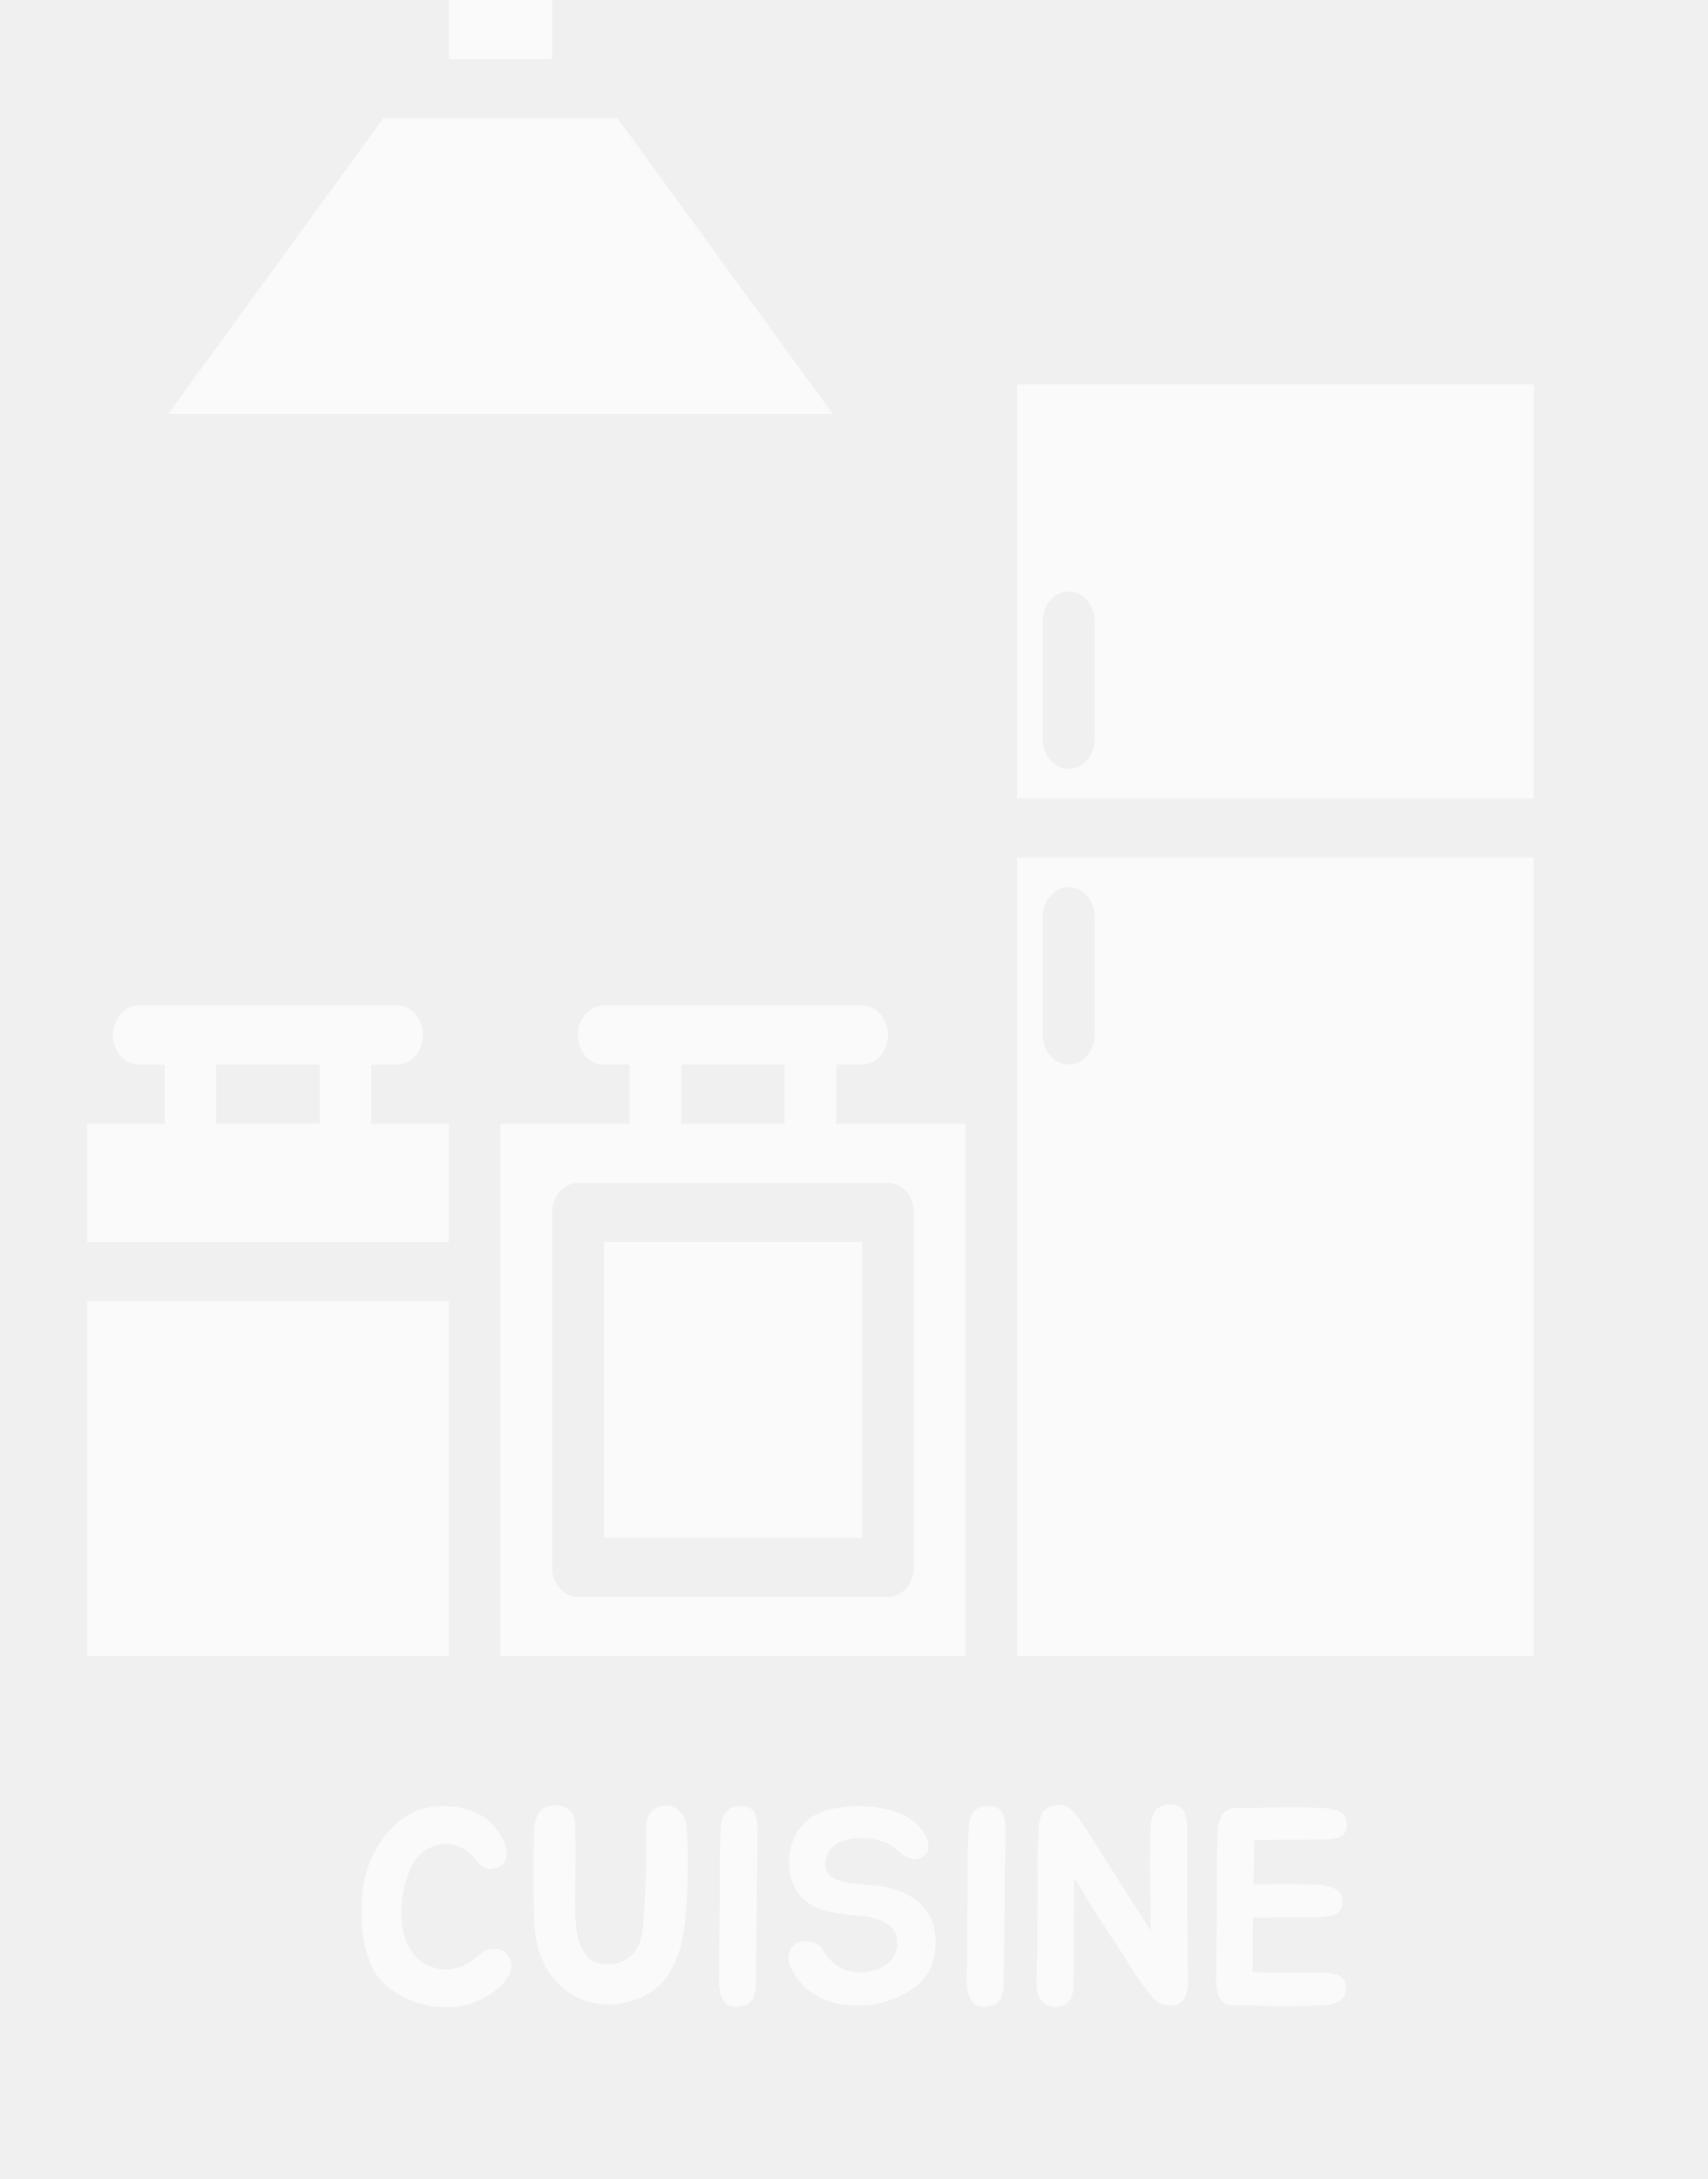
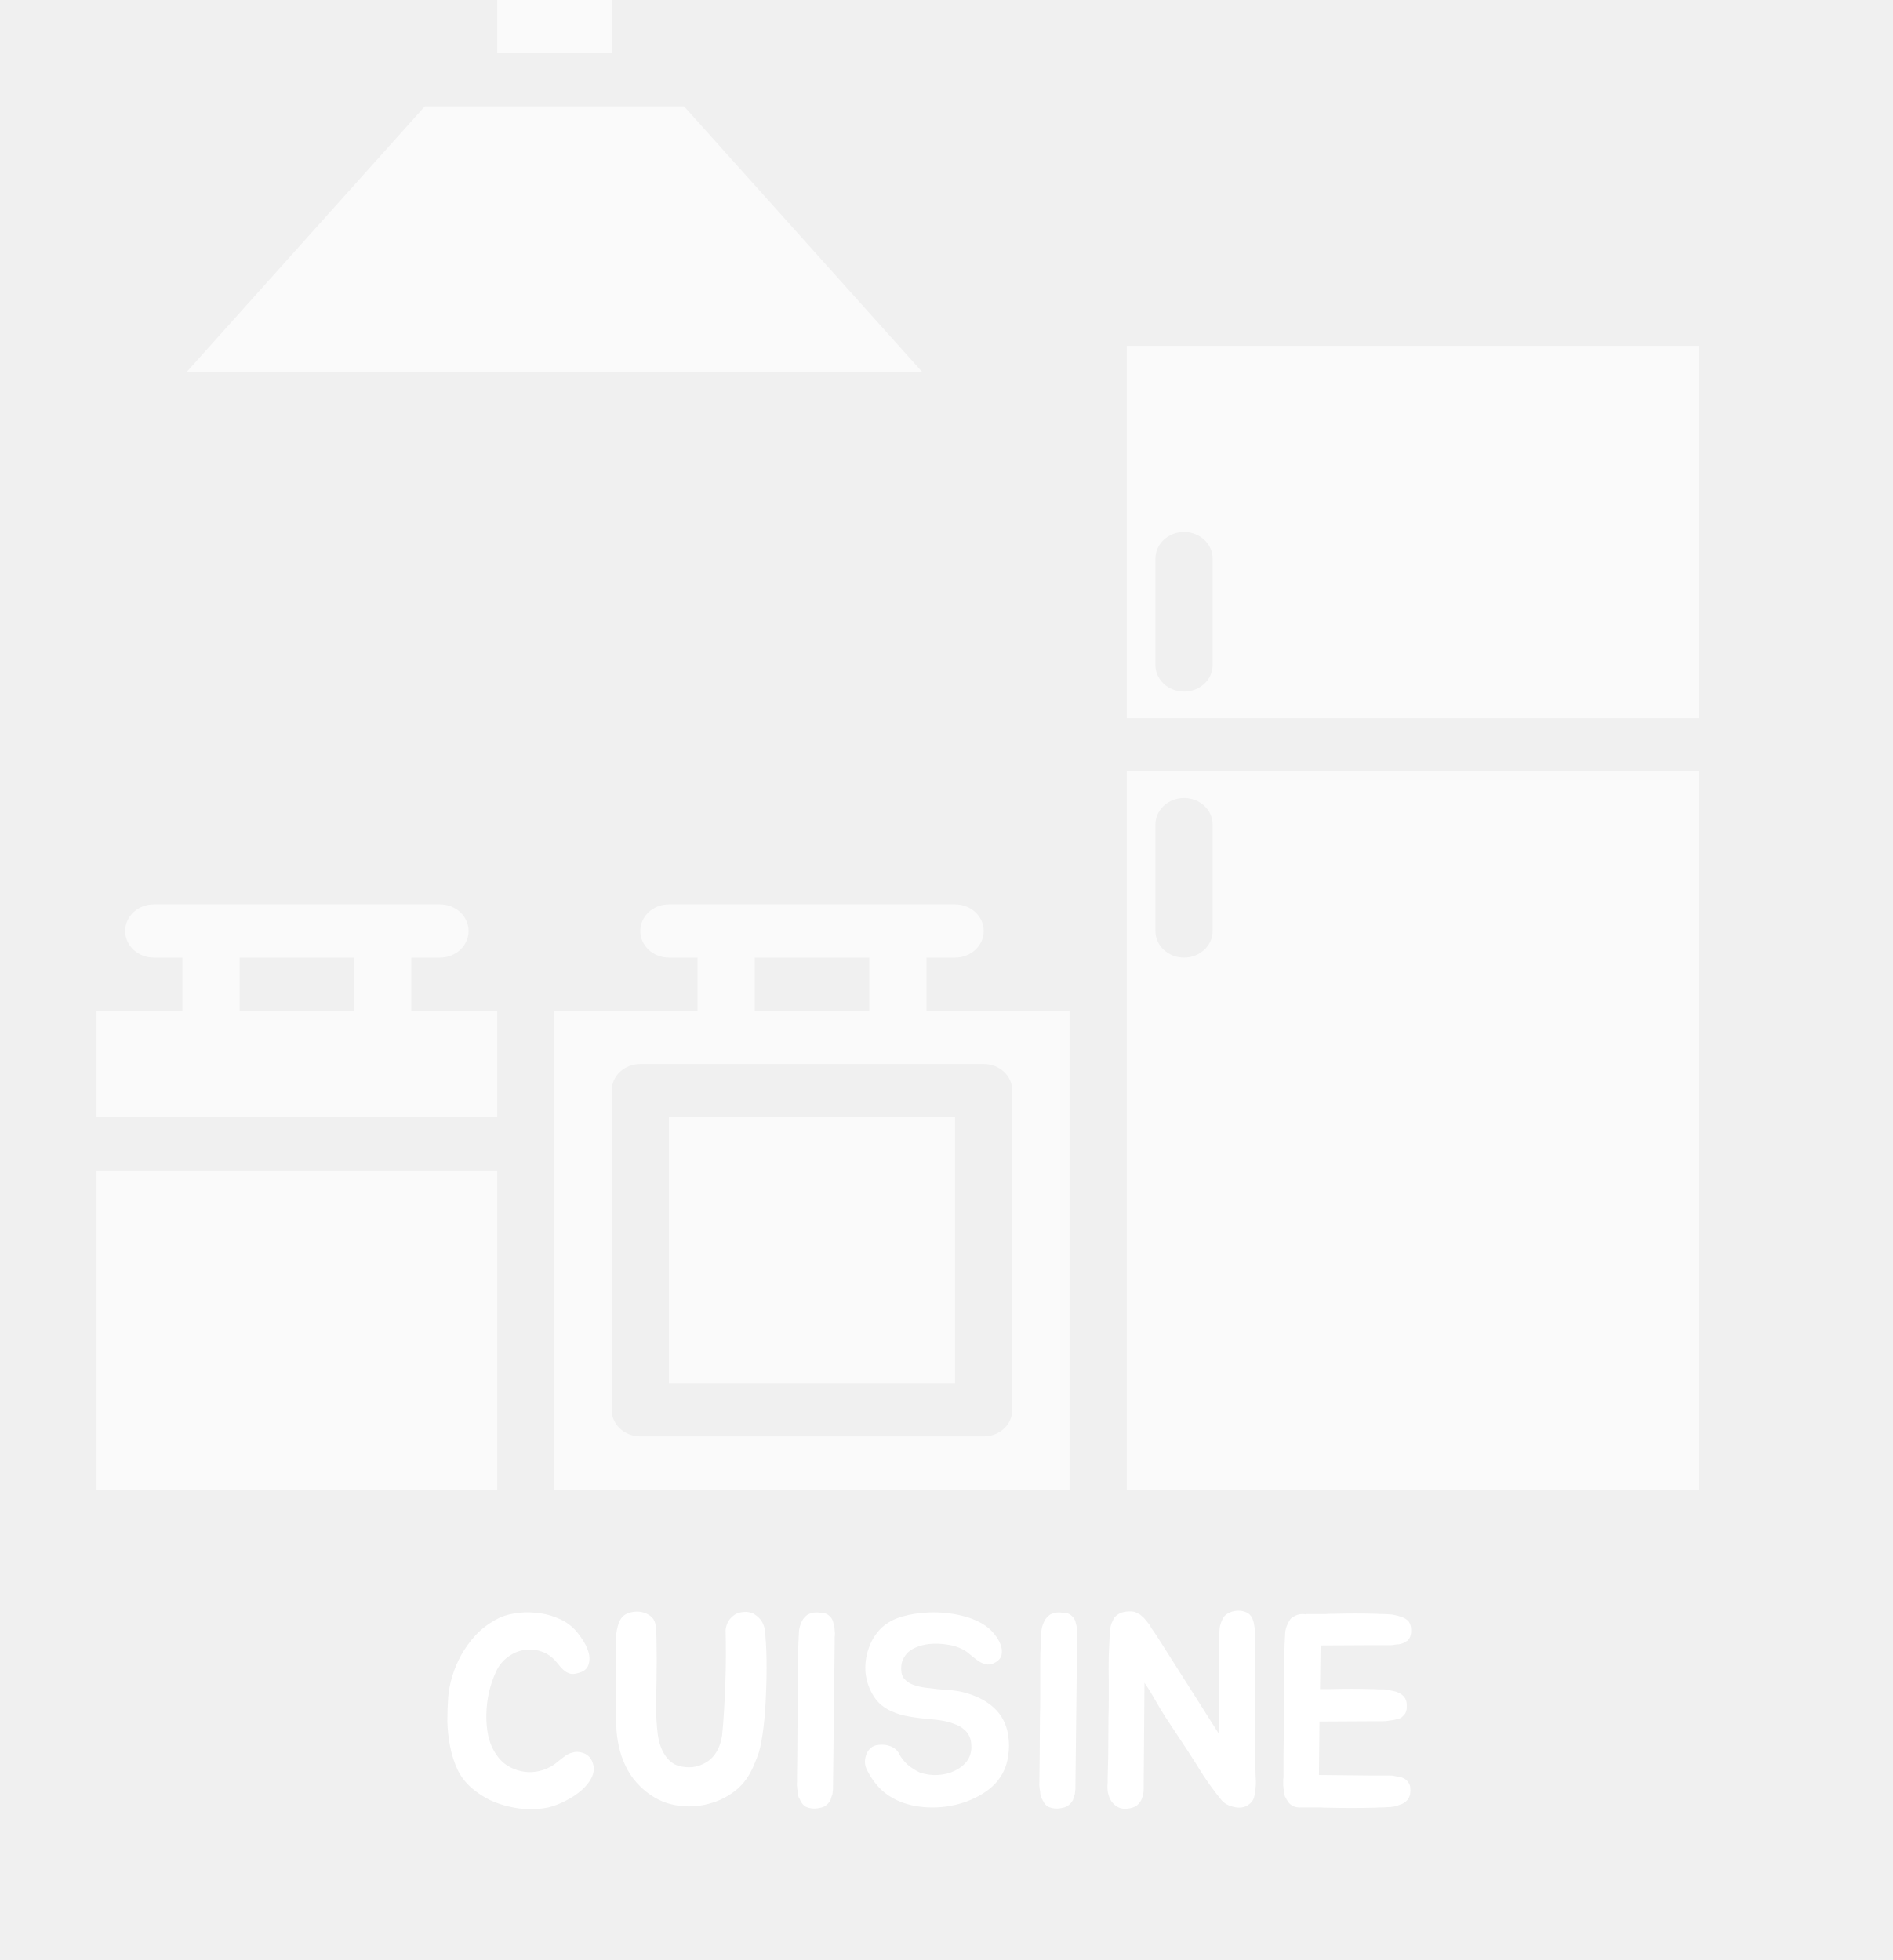
- <svg xmlns="http://www.w3.org/2000/svg" width="98" height="125" viewBox="0 0 98 125" fill="none">
+ <svg xmlns="http://www.w3.org/2000/svg" width="111" height="115" viewBox="0 0 111 115" fill="none">
  <g clip-path="url(#clip0)">
-     <path d="M58.357 95H88V49.197H58.357V95ZM59.839 52.589C59.839 51.653 60.503 50.893 61.321 50.893C62.14 50.893 62.803 51.653 62.803 52.589V59.375C62.803 60.312 62.14 61.072 61.321 61.072C60.503 61.072 59.839 60.312 59.839 59.375V52.589Z" fill="#FAFAFA" />
-     <path d="M88 22.053H58.357V45.803H88V22.053ZM62.803 42.411C62.803 43.347 62.14 44.107 61.321 44.107C60.503 44.107 59.839 43.347 59.839 42.411V35.625C59.839 34.688 60.503 33.928 61.321 33.928C62.14 33.928 62.803 34.688 62.803 35.625V42.411Z" fill="#FAFAFA" />
-     <path d="M21.304 61.071H22.786C23.604 61.071 24.268 60.312 24.268 59.375C24.268 58.438 23.604 57.678 22.786 57.678H7.964C7.146 57.678 6.482 58.438 6.482 59.375C6.482 60.312 7.146 61.071 7.964 61.071H9.446V64.464H5V71.25H25.75V64.464H21.304V61.071ZM12.411 64.464V61.071H18.339V64.464H12.411Z" fill="#FAFAFA" />
-     <path d="M5 74.643H25.75V95H5V74.643Z" fill="#FAFAFA" />
-     <path d="M47.982 64.464V61.071H49.464C50.283 61.071 50.947 60.312 50.947 59.375C50.947 58.438 50.283 57.678 49.464 57.678H34.643C33.824 57.678 33.161 58.438 33.161 59.375C33.161 60.312 33.824 61.071 34.643 61.071H36.125V64.464H28.714V95H55.393V64.464H47.982ZM39.089 61.071H45.018V64.464H39.089V61.071ZM52.429 89.911C52.429 90.847 51.765 91.607 50.947 91.607H33.161C32.342 91.607 31.679 90.847 31.679 89.911V69.553C31.679 68.617 32.342 67.857 33.161 67.857H50.947C51.765 67.857 52.429 68.617 52.429 69.553V89.911Z" fill="#FAFAFA" />
-     <path d="M34.643 71.25H49.465V88.214H34.643V71.25Z" fill="#FAFAFA" />
-     <path d="M9.646 23.75H47.782L35.43 6.786H21.999L9.646 23.75Z" fill="#FAFAFA" />
-     <path d="M25.75 0H31.679V3.393H25.75V0Z" fill="#FAFAFA" />
+     <path d="M66.098 87.4H99.673V45.261H66.098V87.4ZM67.777 48.382C67.777 47.52 68.529 46.822 69.456 46.822C70.383 46.822 71.135 47.52 71.135 48.382V54.625C71.135 55.487 70.383 56.186 69.456 56.186C68.529 56.186 67.777 55.487 67.777 54.625V48.382Z" fill="#FAFAFA" />
+     <path d="M99.673 20.289H66.098V42.139H99.673V20.289ZM71.135 39.018C71.135 39.88 70.383 40.578 69.456 40.578C68.529 40.578 67.777 39.88 67.777 39.018V32.775C67.777 31.913 68.529 31.214 69.456 31.214C70.383 31.214 71.135 31.913 71.135 32.775V39.018Z" fill="#FAFAFA" />
+     <path d="M24.13 56.186H25.808C26.735 56.186 27.487 55.487 27.487 54.625C27.487 53.763 26.735 53.064 25.808 53.064H9.021C8.094 53.064 7.342 53.763 7.342 54.625C7.342 55.487 8.094 56.186 9.021 56.186H10.7V59.307H5.663V65.55H29.166V59.307H24.13V56.186ZM14.057 59.307V56.186H20.772V59.307H14.057Z" fill="#FAFAFA" />
+     <path d="M5.663 68.671H29.166V87.4H5.663V68.671Z" fill="#FAFAFA" />
+     <path d="M54.347 59.307V56.186H56.026C56.953 56.186 57.705 55.487 57.705 54.625C57.705 53.763 56.953 53.064 56.026 53.064H39.238C38.311 53.064 37.56 53.763 37.56 54.625C37.56 55.487 38.311 56.186 39.238 56.186H40.917V59.307H32.523V87.4H62.741V59.307H54.347ZM44.275 56.186H50.99V59.307H44.275V56.186ZM59.383 82.718C59.383 83.58 58.632 84.278 57.705 84.278H37.56C36.633 84.278 35.881 83.58 35.881 82.718V63.989C35.881 63.127 36.633 62.428 37.56 62.428H57.705C58.632 62.428 59.383 63.127 59.383 63.989V82.718Z" fill="#FAFAFA" />
+     <path d="M39.239 65.55H56.026V81.157H39.239V65.55Z" fill="#FAFAFA" />
+     <path d="M10.926 21.85H54.121L40.13 6.243H24.918L10.926 21.85Z" fill="#FAFAFA" />
+     <path d="M29.166 0H35.881V3.121H29.166V0Z" fill="#FAFAFA" />
+     <path d="M34.722 103.312C34.861 103.621 34.866 103.925 34.738 104.224C34.61 104.512 34.407 104.779 34.13 105.024C33.853 105.269 33.533 105.483 33.17 105.664C32.818 105.845 32.482 105.973 32.162 106.048C31.81 106.123 31.437 106.155 31.042 106.144C30.658 106.144 30.269 106.096 29.874 106C29.49 105.915 29.111 105.787 28.738 105.616C28.375 105.435 28.039 105.216 27.73 104.96C27.357 104.651 27.063 104.283 26.85 103.856C26.647 103.419 26.498 102.955 26.402 102.464C26.306 101.973 26.253 101.483 26.242 100.992C26.242 100.491 26.258 100.021 26.29 99.584C26.322 99.189 26.402 98.779 26.53 98.352C26.658 97.925 26.834 97.509 27.058 97.104C27.293 96.688 27.57 96.304 27.89 95.952C28.221 95.6 28.605 95.301 29.042 95.056C29.373 94.864 29.741 94.736 30.146 94.672C30.562 94.597 30.978 94.581 31.394 94.624C31.821 94.656 32.221 94.747 32.594 94.896C32.978 95.035 33.303 95.227 33.57 95.472C33.741 95.621 33.917 95.829 34.098 96.096C34.29 96.363 34.429 96.635 34.514 96.912C34.599 97.189 34.599 97.451 34.514 97.696C34.439 97.931 34.226 98.091 33.874 98.176C33.725 98.219 33.591 98.229 33.474 98.208C33.357 98.176 33.25 98.128 33.154 98.064C33.058 97.989 32.967 97.904 32.882 97.808C32.797 97.712 32.717 97.616 32.642 97.52C32.386 97.211 32.087 97.003 31.746 96.896C31.405 96.779 31.063 96.752 30.722 96.816C30.391 96.869 30.077 97.008 29.778 97.232C29.49 97.445 29.266 97.723 29.106 98.064C28.935 98.427 28.797 98.827 28.69 99.264C28.594 99.691 28.541 100.128 28.53 100.576C28.519 101.013 28.557 101.44 28.642 101.856C28.738 102.272 28.898 102.64 29.122 102.96C29.293 103.216 29.501 103.424 29.746 103.584C30.002 103.744 30.274 103.856 30.562 103.92C30.85 103.984 31.138 103.995 31.426 103.952C31.725 103.909 32.013 103.813 32.29 103.664C32.375 103.621 32.466 103.563 32.562 103.488C32.669 103.403 32.775 103.317 32.882 103.232C32.989 103.147 33.095 103.067 33.202 102.992C33.319 102.917 33.442 102.864 33.57 102.832C33.762 102.768 33.97 102.773 34.194 102.848C34.429 102.923 34.605 103.077 34.722 103.312ZM44.853 95.552C44.917 96.064 44.954 96.661 44.965 97.344C44.975 98.016 44.965 98.699 44.933 99.392C44.911 100.075 44.863 100.725 44.789 101.344C44.714 101.952 44.623 102.443 44.517 102.816C44.442 103.04 44.351 103.275 44.245 103.52C44.149 103.755 44.042 103.968 43.925 104.16C43.754 104.448 43.546 104.704 43.301 104.928C43.055 105.141 42.783 105.328 42.485 105.488C42.197 105.637 41.887 105.755 41.557 105.84C41.237 105.925 40.917 105.973 40.597 105.984C40.031 106.005 39.493 105.925 38.981 105.744C38.479 105.552 38.015 105.253 37.589 104.848C37.269 104.539 37.013 104.208 36.821 103.856C36.629 103.504 36.479 103.136 36.373 102.752C36.266 102.357 36.197 101.952 36.165 101.536C36.143 101.12 36.133 100.693 36.133 100.256C36.133 100.053 36.127 99.803 36.117 99.504C36.117 99.195 36.117 98.88 36.117 98.56C36.117 98.229 36.117 97.909 36.117 97.6C36.117 97.291 36.122 97.029 36.133 96.816C36.133 96.677 36.133 96.528 36.133 96.368C36.133 96.197 36.138 96.032 36.149 95.872C36.17 95.701 36.202 95.541 36.245 95.392C36.287 95.232 36.351 95.088 36.437 94.96C36.533 94.821 36.666 94.72 36.837 94.656C37.007 94.592 37.183 94.56 37.365 94.56C37.557 94.56 37.738 94.597 37.909 94.672C38.079 94.747 38.218 94.853 38.325 94.992C38.378 95.077 38.415 95.163 38.437 95.248C38.458 95.333 38.474 95.429 38.485 95.536C38.506 95.888 38.517 96.288 38.517 96.736C38.527 97.184 38.527 97.621 38.517 98.048C38.517 98.464 38.511 98.848 38.501 99.2C38.49 99.552 38.485 99.813 38.485 99.984C38.485 100.624 38.517 101.205 38.581 101.728C38.645 102.24 38.794 102.667 39.029 103.008C39.242 103.317 39.493 103.515 39.781 103.6C40.069 103.685 40.357 103.712 40.645 103.68C40.911 103.648 41.178 103.552 41.445 103.392C41.722 103.221 41.941 102.976 42.101 102.656C42.165 102.539 42.218 102.405 42.261 102.256C42.303 102.107 42.335 101.968 42.357 101.84C42.399 101.435 42.437 100.965 42.469 100.432C42.501 99.888 42.527 99.333 42.549 98.768C42.57 98.203 42.581 97.648 42.581 97.104C42.581 96.56 42.575 96.069 42.565 95.632C42.586 95.44 42.645 95.264 42.741 95.104C42.826 94.965 42.949 94.843 43.109 94.736C43.269 94.629 43.487 94.576 43.765 94.576C43.989 94.587 44.17 94.645 44.309 94.752C44.447 94.848 44.559 94.955 44.645 95.072C44.741 95.211 44.81 95.371 44.853 95.552ZM46.753 104.304L46.769 103.04L46.785 100.688C46.796 100.347 46.801 99.995 46.801 99.632C46.801 99.269 46.801 98.896 46.801 98.512C46.801 98.128 46.801 97.787 46.801 97.488C46.801 97.189 46.812 96.853 46.833 96.48V96.416C46.844 96.309 46.849 96.203 46.849 96.096C46.86 95.979 46.865 95.861 46.865 95.744C46.876 95.552 46.934 95.344 47.041 95.12C47.116 94.971 47.228 94.843 47.377 94.736C47.548 94.651 47.713 94.608 47.873 94.608C47.959 94.608 48.033 94.613 48.097 94.624C48.172 94.624 48.241 94.629 48.305 94.64C48.444 94.661 48.566 94.725 48.673 94.832C48.737 94.885 48.796 94.971 48.849 95.088C48.87 95.152 48.886 95.216 48.897 95.28C48.919 95.333 48.934 95.392 48.945 95.456C48.956 95.531 48.961 95.6 48.961 95.664C48.972 95.728 48.977 95.792 48.977 95.856C48.977 95.931 48.972 96 48.961 96.064C48.961 96.117 48.961 96.176 48.961 96.24V96.512L48.865 104.816V104.976C48.865 105.008 48.86 105.051 48.849 105.104C48.849 105.147 48.844 105.2 48.833 105.264C48.812 105.317 48.791 105.376 48.769 105.44C48.758 105.493 48.742 105.552 48.721 105.616C48.689 105.669 48.652 105.723 48.609 105.776C48.577 105.819 48.535 105.861 48.481 105.904C48.396 105.989 48.257 106.048 48.065 106.08C47.777 106.144 47.505 106.117 47.249 106C47.121 105.915 47.031 105.808 46.977 105.68C46.945 105.648 46.929 105.616 46.929 105.584C46.919 105.563 46.908 105.547 46.897 105.536C46.886 105.525 46.876 105.509 46.865 105.488C46.844 105.435 46.828 105.381 46.817 105.328C46.806 105.264 46.801 105.2 46.801 105.136C46.791 105.083 46.78 105.029 46.769 104.976C46.769 104.923 46.764 104.869 46.753 104.816C46.742 104.731 46.742 104.64 46.753 104.544V104.304ZM59.03 101.344C59.083 101.493 59.12 101.664 59.142 101.856C59.174 102.037 59.19 102.224 59.19 102.416C59.19 102.608 59.174 102.8 59.142 102.992C59.12 103.173 59.088 103.333 59.046 103.472C58.875 104.069 58.534 104.571 58.022 104.976C57.51 105.371 56.923 105.659 56.262 105.84C55.611 106.021 54.934 106.085 54.23 106.032C53.536 105.979 52.918 105.803 52.374 105.504C52.032 105.312 51.739 105.077 51.494 104.8C51.248 104.523 51.04 104.213 50.87 103.872C50.806 103.755 50.763 103.621 50.742 103.472C50.731 103.312 50.747 103.163 50.79 103.024C50.832 102.875 50.902 102.747 50.998 102.64C51.094 102.523 51.227 102.443 51.398 102.4C51.504 102.379 51.622 102.368 51.75 102.368C51.888 102.368 52.022 102.389 52.15 102.432C52.278 102.464 52.395 102.523 52.502 102.608C52.608 102.683 52.694 102.789 52.758 102.928C52.875 103.152 53.04 103.36 53.254 103.552C53.478 103.733 53.712 103.883 53.958 104C54.31 104.117 54.662 104.165 55.014 104.144C55.376 104.123 55.702 104.043 55.99 103.904C56.288 103.765 56.528 103.579 56.71 103.344C56.891 103.099 56.982 102.821 56.982 102.512C56.982 102.256 56.944 102.048 56.87 101.888C56.795 101.717 56.688 101.579 56.55 101.472C56.422 101.355 56.262 101.259 56.07 101.184C55.888 101.109 55.686 101.045 55.462 100.992C55.206 100.939 54.944 100.901 54.678 100.88C54.422 100.859 54.16 100.832 53.894 100.8C53.627 100.768 53.366 100.725 53.11 100.672C52.854 100.619 52.603 100.539 52.358 100.432C51.867 100.229 51.494 99.92 51.238 99.504C50.982 99.088 50.827 98.64 50.774 98.16C50.731 97.68 50.79 97.205 50.95 96.736C51.11 96.256 51.366 95.845 51.718 95.504C52.059 95.195 52.464 94.976 52.934 94.848C53.414 94.709 53.942 94.629 54.518 94.608C54.838 94.597 55.158 94.608 55.478 94.64C55.808 94.672 56.123 94.725 56.422 94.8C56.731 94.875 57.014 94.971 57.27 95.088C57.536 95.205 57.766 95.344 57.958 95.504C58.096 95.611 58.235 95.755 58.374 95.936C58.512 96.107 58.619 96.293 58.694 96.496C58.768 96.688 58.79 96.875 58.758 97.056C58.736 97.237 58.624 97.392 58.422 97.52C58.251 97.627 58.086 97.675 57.926 97.664C57.776 97.643 57.632 97.595 57.494 97.52C57.355 97.435 57.222 97.339 57.094 97.232C56.966 97.125 56.848 97.029 56.742 96.944C56.454 96.731 56.096 96.587 55.67 96.512C55.243 96.437 54.843 96.421 54.47 96.464C54.235 96.496 54.016 96.549 53.814 96.624C53.611 96.699 53.435 96.8 53.286 96.928C53.147 97.056 53.035 97.216 52.95 97.408C52.875 97.589 52.848 97.797 52.87 98.032C52.88 98.203 52.928 98.347 53.014 98.464C53.11 98.581 53.222 98.677 53.35 98.752C53.488 98.827 53.638 98.885 53.798 98.928C53.958 98.971 54.118 99.003 54.278 99.024C54.758 99.088 55.238 99.136 55.718 99.168C56.198 99.2 56.667 99.307 57.126 99.488C57.595 99.669 57.995 99.915 58.326 100.224C58.656 100.533 58.891 100.907 59.03 101.344ZM60.972 104.304L60.988 103.04L61.004 100.688C61.015 100.347 61.02 99.995 61.02 99.632C61.02 99.269 61.02 98.896 61.02 98.512C61.02 98.128 61.02 97.787 61.02 97.488C61.02 97.189 61.031 96.853 61.052 96.48V96.416C61.063 96.309 61.068 96.203 61.068 96.096C61.079 95.979 61.084 95.861 61.084 95.744C61.095 95.552 61.153 95.344 61.26 95.12C61.335 94.971 61.447 94.843 61.596 94.736C61.767 94.651 61.932 94.608 62.092 94.608C62.177 94.608 62.252 94.613 62.316 94.624C62.391 94.624 62.46 94.629 62.524 94.64C62.663 94.661 62.785 94.725 62.892 94.832C62.956 94.885 63.015 94.971 63.068 95.088C63.089 95.152 63.105 95.216 63.116 95.28C63.137 95.333 63.153 95.392 63.164 95.456C63.175 95.531 63.18 95.6 63.18 95.664C63.191 95.728 63.196 95.792 63.196 95.856C63.196 95.931 63.191 96 63.18 96.064C63.18 96.117 63.18 96.176 63.18 96.24V96.512L63.084 104.816V104.976C63.084 105.008 63.079 105.051 63.068 105.104C63.068 105.147 63.063 105.2 63.052 105.264C63.031 105.317 63.009 105.376 62.988 105.44C62.977 105.493 62.961 105.552 62.94 105.616C62.908 105.669 62.871 105.723 62.828 105.776C62.796 105.819 62.753 105.861 62.7 105.904C62.615 105.989 62.476 106.048 62.284 106.08C61.996 106.144 61.724 106.117 61.468 106C61.34 105.915 61.249 105.808 61.196 105.68C61.164 105.648 61.148 105.616 61.148 105.584C61.137 105.563 61.127 105.547 61.116 105.536C61.105 105.525 61.095 105.509 61.084 105.488C61.063 105.435 61.047 105.381 61.036 105.328C61.025 105.264 61.02 105.2 61.02 105.136C61.009 105.083 60.999 105.029 60.988 104.976C60.988 104.923 60.983 104.869 60.972 104.816C60.961 104.731 60.961 104.64 60.972 104.544V104.304ZM73.664 104.784C73.654 104.965 73.627 105.157 73.584 105.36C73.552 105.563 73.451 105.728 73.28 105.856C73.152 105.963 73.008 106.027 72.848 106.048C72.688 106.069 72.528 106.059 72.368 106.016C72.219 105.984 72.075 105.931 71.936 105.856C71.798 105.771 71.686 105.669 71.6 105.552C71.238 105.104 70.902 104.645 70.592 104.176C70.294 103.696 69.99 103.216 69.68 102.736L68.336 100.704C68.155 100.416 67.963 100.096 67.76 99.744C67.558 99.381 67.35 99.045 67.136 98.736L67.088 104.848V104.992C67.088 105.163 67.056 105.333 66.992 105.504C66.939 105.664 66.843 105.803 66.704 105.92C66.598 106.005 66.459 106.064 66.288 106.096C66.022 106.149 65.798 106.133 65.616 106.048C65.446 105.963 65.307 105.845 65.2 105.696C65.104 105.547 65.035 105.376 64.992 105.184C64.96 104.981 64.955 104.784 64.976 104.592V104.32L65.008 103.072L65.024 100.752C65.035 100.411 65.04 100.064 65.04 99.712C65.04 99.349 65.04 98.981 65.04 98.608C65.03 98.149 65.03 97.664 65.04 97.152C65.062 96.64 65.083 96.16 65.104 95.712C65.126 95.467 65.184 95.259 65.28 95.088C65.323 94.939 65.435 94.811 65.616 94.704C65.734 94.629 65.883 94.581 66.064 94.56C66.256 94.539 66.422 94.544 66.56 94.576C66.614 94.597 66.667 94.624 66.72 94.656C66.774 94.677 66.827 94.704 66.88 94.736C66.934 94.779 66.982 94.821 67.024 94.864C67.078 94.907 67.126 94.955 67.168 95.008C67.222 95.061 67.27 95.12 67.312 95.184C67.355 95.237 67.398 95.291 67.44 95.344C67.472 95.408 67.504 95.467 67.536 95.52C67.568 95.573 67.606 95.627 67.648 95.68L67.824 95.936L71.52 101.76V100.704C71.52 100.363 71.515 100.016 71.504 99.664C71.504 99.301 71.499 98.928 71.488 98.544C71.488 98.096 71.488 97.616 71.488 97.104C71.499 96.592 71.515 96.112 71.536 95.664C71.536 95.483 71.59 95.275 71.696 95.04C71.75 94.901 71.84 94.789 71.968 94.704C72.096 94.619 72.24 94.56 72.4 94.528C72.56 94.496 72.72 94.496 72.88 94.528C73.04 94.56 73.179 94.624 73.296 94.72C73.328 94.752 73.36 94.789 73.392 94.832C73.424 94.875 73.451 94.923 73.472 94.976C73.526 95.115 73.558 95.237 73.568 95.344C73.6 95.493 73.616 95.627 73.616 95.744C73.616 97.077 73.616 98.437 73.616 99.824C73.627 101.211 73.638 102.571 73.648 103.904C73.648 104.053 73.654 104.203 73.664 104.352C73.675 104.491 73.675 104.635 73.664 104.784ZM77.465 96.592L77.433 99.104H78.073C78.51 99.093 78.9 99.088 79.241 99.088C79.582 99.088 79.961 99.093 80.377 99.104H80.457C80.585 99.104 80.707 99.109 80.825 99.12C80.953 99.12 81.076 99.12 81.193 99.12C81.321 99.131 81.444 99.152 81.561 99.184C81.678 99.205 81.796 99.232 81.913 99.264C82.094 99.328 82.243 99.424 82.361 99.552C82.468 99.691 82.521 99.845 82.521 100.016C82.521 100.069 82.521 100.133 82.521 100.208C82.521 100.272 82.51 100.331 82.489 100.384C82.468 100.501 82.398 100.608 82.281 100.704C82.228 100.779 82.126 100.832 81.977 100.864C81.838 100.907 81.7 100.933 81.561 100.944C81.412 100.976 81.262 100.992 81.113 100.992H80.361L77.401 101.008L77.369 104.144L80.553 104.176H81.305C81.39 104.176 81.47 104.176 81.545 104.176C81.62 104.176 81.689 104.181 81.753 104.192C81.838 104.213 81.913 104.229 81.977 104.24C82.052 104.24 82.121 104.251 82.185 104.272C82.313 104.315 82.419 104.373 82.505 104.448C82.612 104.555 82.681 104.667 82.713 104.784C82.724 104.837 82.729 104.896 82.729 104.96C82.74 105.013 82.74 105.072 82.729 105.136C82.729 105.307 82.675 105.461 82.569 105.6C82.441 105.749 82.291 105.845 82.121 105.888C81.897 105.984 81.651 106.032 81.385 106.032C81.267 106.043 81.145 106.048 81.017 106.048C80.889 106.048 80.766 106.053 80.649 106.064H80.553C79.721 106.085 78.857 106.085 77.961 106.064C77.748 106.064 77.577 106.059 77.449 106.048C77.321 106.048 77.204 106.048 77.097 106.048C77.001 106.048 76.9 106.048 76.793 106.048C76.686 106.048 76.547 106.048 76.377 106.048C76.132 106.069 75.929 106.027 75.769 105.92C75.651 105.845 75.561 105.744 75.497 105.616C75.465 105.584 75.449 105.552 75.449 105.52C75.438 105.499 75.427 105.483 75.417 105.472C75.406 105.461 75.395 105.445 75.385 105.424C75.364 105.371 75.347 105.317 75.337 105.264C75.326 105.2 75.321 105.141 75.321 105.088C75.31 105.035 75.299 104.981 75.289 104.928C75.289 104.875 75.284 104.821 75.273 104.768V104.512C75.273 104.469 75.273 104.427 75.273 104.384C75.284 104.341 75.289 104.299 75.289 104.256V103.008L75.321 100.704V98.576C75.321 98.192 75.321 97.851 75.321 97.552C75.332 97.253 75.342 96.928 75.353 96.576V96.496C75.364 96.379 75.369 96.272 75.369 96.176C75.379 96.069 75.385 95.963 75.385 95.856C75.395 95.643 75.454 95.435 75.561 95.232C75.603 95.147 75.646 95.072 75.689 95.008C75.742 94.944 75.811 94.891 75.897 94.848C76.057 94.752 76.222 94.704 76.393 94.704C76.478 94.704 76.542 94.709 76.585 94.72V94.704C76.777 94.704 76.931 94.704 77.049 94.704C77.166 94.704 77.278 94.704 77.385 94.704C77.502 94.704 77.625 94.704 77.753 94.704C77.881 94.693 78.057 94.688 78.281 94.688C78.707 94.677 79.113 94.672 79.497 94.672C79.881 94.672 80.275 94.677 80.681 94.688H80.745C80.862 94.699 80.985 94.704 81.113 94.704C81.241 94.704 81.364 94.709 81.481 94.72C81.598 94.72 81.716 94.736 81.833 94.768C81.95 94.789 82.067 94.821 82.185 94.864C82.366 94.917 82.516 95.008 82.633 95.136C82.729 95.285 82.777 95.435 82.777 95.584C82.777 95.648 82.777 95.712 82.777 95.776C82.777 95.829 82.766 95.883 82.745 95.936C82.734 96.043 82.67 96.155 82.553 96.272C82.51 96.293 82.462 96.32 82.409 96.352C82.366 96.384 82.313 96.411 82.249 96.432C82.185 96.453 82.115 96.469 82.041 96.48C81.977 96.48 81.913 96.485 81.849 96.496C81.763 96.517 81.683 96.528 81.609 96.528C81.545 96.528 81.47 96.528 81.385 96.528H80.665L77.465 96.544V96.592Z" fill="white" />
  </g>
-   <path d="M29.222 112.312C29.361 112.621 29.366 112.925 29.238 113.224C29.11 113.512 28.907 113.779 28.63 114.024C28.353 114.269 28.033 114.483 27.67 114.664C27.318 114.845 26.982 114.973 26.662 115.048C26.31 115.123 25.937 115.155 25.542 115.144C25.158 115.144 24.769 115.096 24.374 115C23.99 114.915 23.611 114.787 23.238 114.616C22.875 114.435 22.539 114.216 22.23 113.96C21.857 113.651 21.563 113.283 21.35 112.856C21.147 112.419 20.998 111.955 20.902 111.464C20.806 110.973 20.753 110.483 20.742 109.992C20.742 109.491 20.758 109.021 20.79 108.584C20.822 108.189 20.902 107.779 21.03 107.352C21.158 106.925 21.334 106.509 21.558 106.104C21.793 105.688 22.07 105.304 22.39 104.952C22.721 104.6 23.105 104.301 23.542 104.056C23.873 103.864 24.241 103.736 24.646 103.672C25.062 103.597 25.478 103.581 25.894 103.624C26.321 103.656 26.721 103.747 27.094 103.896C27.478 104.035 27.803 104.227 28.07 104.472C28.241 104.621 28.417 104.829 28.598 105.096C28.79 105.363 28.929 105.635 29.014 105.912C29.099 106.189 29.099 106.451 29.014 106.696C28.939 106.931 28.726 107.091 28.374 107.176C28.225 107.219 28.091 107.229 27.974 107.208C27.857 107.176 27.75 107.128 27.654 107.064C27.558 106.989 27.467 106.904 27.382 106.808C27.297 106.712 27.217 106.616 27.142 106.52C26.886 106.211 26.587 106.003 26.246 105.896C25.905 105.779 25.563 105.752 25.222 105.816C24.891 105.869 24.577 106.008 24.278 106.232C23.99 106.445 23.766 106.723 23.606 107.064C23.435 107.427 23.297 107.827 23.19 108.264C23.094 108.691 23.041 109.128 23.03 109.576C23.019 110.013 23.057 110.44 23.142 110.856C23.238 111.272 23.398 111.64 23.622 111.96C23.793 112.216 24.001 112.424 24.246 112.584C24.502 112.744 24.774 112.856 25.062 112.92C25.35 112.984 25.638 112.995 25.926 112.952C26.225 112.909 26.513 112.813 26.79 112.664C26.875 112.621 26.966 112.563 27.062 112.488C27.169 112.403 27.275 112.317 27.382 112.232C27.489 112.147 27.595 112.067 27.702 111.992C27.819 111.917 27.942 111.864 28.07 111.832C28.262 111.768 28.47 111.773 28.694 111.848C28.929 111.923 29.105 112.077 29.222 112.312ZM39.353 104.552C39.417 105.064 39.454 105.661 39.465 106.344C39.475 107.016 39.465 107.699 39.433 108.392C39.411 109.075 39.363 109.725 39.289 110.344C39.214 110.952 39.123 111.443 39.017 111.816C38.942 112.04 38.851 112.275 38.745 112.52C38.649 112.755 38.542 112.968 38.425 113.16C38.254 113.448 38.046 113.704 37.801 113.928C37.555 114.141 37.283 114.328 36.985 114.488C36.697 114.637 36.387 114.755 36.057 114.84C35.737 114.925 35.417 114.973 35.097 114.984C34.531 115.005 33.993 114.925 33.481 114.744C32.979 114.552 32.515 114.253 32.089 113.848C31.769 113.539 31.513 113.208 31.321 112.856C31.129 112.504 30.979 112.136 30.873 111.752C30.766 111.357 30.697 110.952 30.665 110.536C30.643 110.12 30.633 109.693 30.633 109.256C30.633 109.053 30.627 108.803 30.617 108.504C30.617 108.195 30.617 107.88 30.617 107.56C30.617 107.229 30.617 106.909 30.617 106.6C30.617 106.291 30.622 106.029 30.633 105.816C30.633 105.677 30.633 105.528 30.633 105.368C30.633 105.197 30.638 105.032 30.649 104.872C30.67 104.701 30.702 104.541 30.745 104.392C30.787 104.232 30.851 104.088 30.937 103.96C31.033 103.821 31.166 103.72 31.337 103.656C31.507 103.592 31.683 103.56 31.865 103.56C32.057 103.56 32.238 103.597 32.409 103.672C32.579 103.747 32.718 103.853 32.825 103.992C32.878 104.077 32.915 104.163 32.937 104.248C32.958 104.333 32.974 104.429 32.985 104.536C33.006 104.888 33.017 105.288 33.017 105.736C33.027 106.184 33.027 106.621 33.017 107.048C33.017 107.464 33.011 107.848 33.001 108.2C32.99 108.552 32.985 108.813 32.985 108.984C32.985 109.624 33.017 110.205 33.081 110.728C33.145 111.24 33.294 111.667 33.529 112.008C33.742 112.317 33.993 112.515 34.281 112.6C34.569 112.685 34.857 112.712 35.145 112.68C35.411 112.648 35.678 112.552 35.945 112.392C36.222 112.221 36.441 111.976 36.601 111.656C36.665 111.539 36.718 111.405 36.761 111.256C36.803 111.107 36.835 110.968 36.857 110.84C36.899 110.435 36.937 109.965 36.969 109.432C37.001 108.888 37.027 108.333 37.049 107.768C37.07 107.203 37.081 106.648 37.081 106.104C37.081 105.56 37.075 105.069 37.065 104.632C37.086 104.44 37.145 104.264 37.241 104.104C37.326 103.965 37.449 103.843 37.609 103.736C37.769 103.629 37.987 103.576 38.265 103.576C38.489 103.587 38.67 103.645 38.809 103.752C38.947 103.848 39.059 103.955 39.145 104.072C39.241 104.211 39.31 104.371 39.353 104.552ZM41.253 113.304L41.269 112.04L41.285 109.688C41.296 109.347 41.301 108.995 41.301 108.632C41.301 108.269 41.301 107.896 41.301 107.512C41.301 107.128 41.301 106.787 41.301 106.488C41.301 106.189 41.312 105.853 41.333 105.48V105.416C41.344 105.309 41.349 105.203 41.349 105.096C41.36 104.979 41.365 104.861 41.365 104.744C41.376 104.552 41.434 104.344 41.541 104.12C41.616 103.971 41.728 103.843 41.877 103.736C42.048 103.651 42.213 103.608 42.373 103.608C42.459 103.608 42.533 103.613 42.597 103.624C42.672 103.624 42.741 103.629 42.805 103.64C42.944 103.661 43.066 103.725 43.173 103.832C43.237 103.885 43.296 103.971 43.349 104.088C43.37 104.152 43.386 104.216 43.397 104.28C43.419 104.333 43.434 104.392 43.445 104.456C43.456 104.531 43.461 104.6 43.461 104.664C43.472 104.728 43.477 104.792 43.477 104.856C43.477 104.931 43.472 105 43.461 105.064C43.461 105.117 43.461 105.176 43.461 105.24V105.512L43.365 113.816V113.976C43.365 114.008 43.36 114.051 43.349 114.104C43.349 114.147 43.344 114.2 43.333 114.264C43.312 114.317 43.291 114.376 43.269 114.44C43.258 114.493 43.242 114.552 43.221 114.616C43.189 114.669 43.152 114.723 43.109 114.776C43.077 114.819 43.035 114.861 42.981 114.904C42.896 114.989 42.757 115.048 42.565 115.08C42.277 115.144 42.005 115.117 41.749 115C41.621 114.915 41.531 114.808 41.477 114.68C41.445 114.648 41.429 114.616 41.429 114.584C41.419 114.563 41.408 114.547 41.397 114.536C41.386 114.525 41.376 114.509 41.365 114.488C41.344 114.435 41.328 114.381 41.317 114.328C41.306 114.264 41.301 114.2 41.301 114.136C41.291 114.083 41.28 114.029 41.269 113.976C41.269 113.923 41.264 113.869 41.253 113.816C41.242 113.731 41.242 113.64 41.253 113.544V113.304ZM53.53 110.344C53.583 110.493 53.62 110.664 53.642 110.856C53.674 111.037 53.69 111.224 53.69 111.416C53.69 111.608 53.674 111.8 53.642 111.992C53.62 112.173 53.588 112.333 53.546 112.472C53.375 113.069 53.034 113.571 52.522 113.976C52.01 114.371 51.423 114.659 50.762 114.84C50.111 115.021 49.434 115.085 48.73 115.032C48.036 114.979 47.418 114.803 46.874 114.504C46.532 114.312 46.239 114.077 45.994 113.8C45.748 113.523 45.54 113.213 45.37 112.872C45.306 112.755 45.263 112.621 45.242 112.472C45.231 112.312 45.247 112.163 45.29 112.024C45.332 111.875 45.402 111.747 45.498 111.64C45.594 111.523 45.727 111.443 45.898 111.4C46.004 111.379 46.122 111.368 46.25 111.368C46.388 111.368 46.522 111.389 46.65 111.432C46.778 111.464 46.895 111.523 47.002 111.608C47.108 111.683 47.194 111.789 47.258 111.928C47.375 112.152 47.54 112.36 47.754 112.552C47.978 112.733 48.212 112.883 48.458 113C48.81 113.117 49.162 113.165 49.514 113.144C49.876 113.123 50.202 113.043 50.49 112.904C50.788 112.765 51.028 112.579 51.21 112.344C51.391 112.099 51.482 111.821 51.482 111.512C51.482 111.256 51.444 111.048 51.37 110.888C51.295 110.717 51.188 110.579 51.05 110.472C50.922 110.355 50.762 110.259 50.57 110.184C50.388 110.109 50.186 110.045 49.962 109.992C49.706 109.939 49.444 109.901 49.178 109.88C48.922 109.859 48.66 109.832 48.394 109.8C48.127 109.768 47.866 109.725 47.61 109.672C47.354 109.619 47.103 109.539 46.858 109.432C46.367 109.229 45.994 108.92 45.738 108.504C45.482 108.088 45.327 107.64 45.274 107.16C45.231 106.68 45.29 106.205 45.45 105.736C45.61 105.256 45.866 104.845 46.218 104.504C46.559 104.195 46.964 103.976 47.434 103.848C47.914 103.709 48.442 103.629 49.018 103.608C49.338 103.597 49.658 103.608 49.978 103.64C50.308 103.672 50.623 103.725 50.922 103.8C51.231 103.875 51.514 103.971 51.77 104.088C52.036 104.205 52.266 104.344 52.458 104.504C52.596 104.611 52.735 104.755 52.874 104.936C53.012 105.107 53.119 105.293 53.194 105.496C53.268 105.688 53.29 105.875 53.258 106.056C53.236 106.237 53.124 106.392 52.922 106.52C52.751 106.627 52.586 106.675 52.426 106.664C52.276 106.643 52.132 106.595 51.994 106.52C51.855 106.435 51.722 106.339 51.594 106.232C51.466 106.125 51.348 106.029 51.242 105.944C50.954 105.731 50.596 105.587 50.17 105.512C49.743 105.437 49.343 105.421 48.97 105.464C48.735 105.496 48.516 105.549 48.314 105.624C48.111 105.699 47.935 105.8 47.786 105.928C47.647 106.056 47.535 106.216 47.45 106.408C47.375 106.589 47.348 106.797 47.37 107.032C47.38 107.203 47.428 107.347 47.514 107.464C47.61 107.581 47.722 107.677 47.85 107.752C47.988 107.827 48.138 107.885 48.298 107.928C48.458 107.971 48.618 108.003 48.778 108.024C49.258 108.088 49.738 108.136 50.218 108.168C50.698 108.2 51.167 108.307 51.626 108.488C52.095 108.669 52.495 108.915 52.826 109.224C53.156 109.533 53.391 109.907 53.53 110.344ZM55.472 113.304L55.488 112.04L55.504 109.688C55.515 109.347 55.52 108.995 55.52 108.632C55.52 108.269 55.52 107.896 55.52 107.512C55.52 107.128 55.52 106.787 55.52 106.488C55.52 106.189 55.531 105.853 55.552 105.48V105.416C55.563 105.309 55.568 105.203 55.568 105.096C55.579 104.979 55.584 104.861 55.584 104.744C55.595 104.552 55.653 104.344 55.76 104.12C55.835 103.971 55.947 103.843 56.096 103.736C56.267 103.651 56.432 103.608 56.592 103.608C56.677 103.608 56.752 103.613 56.816 103.624C56.891 103.624 56.96 103.629 57.024 103.64C57.163 103.661 57.285 103.725 57.392 103.832C57.456 103.885 57.515 103.971 57.568 104.088C57.589 104.152 57.605 104.216 57.616 104.28C57.637 104.333 57.653 104.392 57.664 104.456C57.675 104.531 57.68 104.6 57.68 104.664C57.691 104.728 57.696 104.792 57.696 104.856C57.696 104.931 57.691 105 57.68 105.064C57.68 105.117 57.68 105.176 57.68 105.24V105.512L57.584 113.816V113.976C57.584 114.008 57.579 114.051 57.568 114.104C57.568 114.147 57.563 114.2 57.552 114.264C57.531 114.317 57.509 114.376 57.488 114.44C57.477 114.493 57.461 114.552 57.44 114.616C57.408 114.669 57.371 114.723 57.328 114.776C57.296 114.819 57.253 114.861 57.2 114.904C57.115 114.989 56.976 115.048 56.784 115.08C56.496 115.144 56.224 115.117 55.968 115C55.84 114.915 55.749 114.808 55.696 114.68C55.664 114.648 55.648 114.616 55.648 114.584C55.637 114.563 55.627 114.547 55.616 114.536C55.605 114.525 55.595 114.509 55.584 114.488C55.563 114.435 55.547 114.381 55.536 114.328C55.525 114.264 55.52 114.2 55.52 114.136C55.509 114.083 55.499 114.029 55.488 113.976C55.488 113.923 55.483 113.869 55.472 113.816C55.461 113.731 55.461 113.64 55.472 113.544V113.304ZM68.164 113.784C68.154 113.965 68.127 114.157 68.084 114.36C68.052 114.563 67.951 114.728 67.78 114.856C67.652 114.963 67.508 115.027 67.348 115.048C67.188 115.069 67.028 115.059 66.868 115.016C66.719 114.984 66.575 114.931 66.436 114.856C66.298 114.771 66.186 114.669 66.1 114.552C65.738 114.104 65.402 113.645 65.092 113.176C64.794 112.696 64.49 112.216 64.18 111.736L62.836 109.704C62.655 109.416 62.463 109.096 62.26 108.744C62.058 108.381 61.85 108.045 61.636 107.736L61.588 113.848V113.992C61.588 114.163 61.556 114.333 61.492 114.504C61.439 114.664 61.343 114.803 61.204 114.92C61.098 115.005 60.959 115.064 60.788 115.096C60.522 115.149 60.298 115.133 60.116 115.048C59.946 114.963 59.807 114.845 59.7 114.696C59.604 114.547 59.535 114.376 59.492 114.184C59.46 113.981 59.455 113.784 59.476 113.592V113.32L59.508 112.072L59.524 109.752C59.535 109.411 59.54 109.064 59.54 108.712C59.54 108.349 59.54 107.981 59.54 107.608C59.53 107.149 59.53 106.664 59.54 106.152C59.562 105.64 59.583 105.16 59.604 104.712C59.626 104.467 59.684 104.259 59.78 104.088C59.823 103.939 59.935 103.811 60.116 103.704C60.234 103.629 60.383 103.581 60.564 103.56C60.756 103.539 60.922 103.544 61.06 103.576C61.114 103.597 61.167 103.624 61.22 103.656C61.274 103.677 61.327 103.704 61.38 103.736C61.434 103.779 61.482 103.821 61.524 103.864C61.578 103.907 61.626 103.955 61.668 104.008C61.722 104.061 61.77 104.12 61.812 104.184C61.855 104.237 61.898 104.291 61.94 104.344C61.972 104.408 62.004 104.467 62.036 104.52C62.068 104.573 62.106 104.627 62.148 104.68L62.324 104.936L66.02 110.76V109.704C66.02 109.363 66.015 109.016 66.004 108.664C66.004 108.301 65.999 107.928 65.988 107.544C65.988 107.096 65.988 106.616 65.988 106.104C65.999 105.592 66.015 105.112 66.036 104.664C66.036 104.483 66.09 104.275 66.196 104.04C66.25 103.901 66.34 103.789 66.468 103.704C66.596 103.619 66.74 103.56 66.9 103.528C67.06 103.496 67.22 103.496 67.38 103.528C67.54 103.56 67.679 103.624 67.796 103.72C67.828 103.752 67.86 103.789 67.892 103.832C67.924 103.875 67.951 103.923 67.972 103.976C68.026 104.115 68.058 104.237 68.068 104.344C68.1 104.493 68.116 104.627 68.116 104.744C68.116 106.077 68.116 107.437 68.116 108.824C68.127 110.211 68.138 111.571 68.148 112.904C68.148 113.053 68.154 113.203 68.164 113.352C68.175 113.491 68.175 113.635 68.164 113.784ZM71.965 105.592L71.933 108.104H72.573C73.01 108.093 73.4 108.088 73.741 108.088C74.082 108.088 74.461 108.093 74.877 108.104H74.957C75.085 108.104 75.207 108.109 75.325 108.12C75.453 108.12 75.576 108.12 75.693 108.12C75.821 108.131 75.944 108.152 76.061 108.184C76.178 108.205 76.296 108.232 76.413 108.264C76.594 108.328 76.743 108.424 76.861 108.552C76.968 108.691 77.021 108.845 77.021 109.016C77.021 109.069 77.021 109.133 77.021 109.208C77.021 109.272 77.01 109.331 76.989 109.384C76.968 109.501 76.898 109.608 76.781 109.704C76.728 109.779 76.626 109.832 76.477 109.864C76.338 109.907 76.2 109.933 76.061 109.944C75.912 109.976 75.762 109.992 75.613 109.992H74.861L71.901 110.008L71.869 113.144L75.053 113.176H75.805C75.89 113.176 75.97 113.176 76.045 113.176C76.12 113.176 76.189 113.181 76.253 113.192C76.338 113.213 76.413 113.229 76.477 113.24C76.552 113.24 76.621 113.251 76.685 113.272C76.813 113.315 76.919 113.373 77.005 113.448C77.112 113.555 77.181 113.667 77.213 113.784C77.224 113.837 77.229 113.896 77.229 113.96C77.24 114.013 77.24 114.072 77.229 114.136C77.229 114.307 77.175 114.461 77.069 114.6C76.941 114.749 76.791 114.845 76.621 114.888C76.397 114.984 76.151 115.032 75.885 115.032C75.767 115.043 75.645 115.048 75.517 115.048C75.389 115.048 75.266 115.053 75.149 115.064H75.053C74.221 115.085 73.357 115.085 72.461 115.064C72.248 115.064 72.077 115.059 71.949 115.048C71.821 115.048 71.704 115.048 71.597 115.048C71.501 115.048 71.4 115.048 71.293 115.048C71.186 115.048 71.047 115.048 70.877 115.048C70.632 115.069 70.429 115.027 70.269 114.92C70.151 114.845 70.061 114.744 69.997 114.616C69.965 114.584 69.949 114.552 69.949 114.52C69.938 114.499 69.927 114.483 69.917 114.472C69.906 114.461 69.895 114.445 69.885 114.424C69.864 114.371 69.847 114.317 69.837 114.264C69.826 114.2 69.821 114.141 69.821 114.088C69.81 114.035 69.799 113.981 69.789 113.928C69.789 113.875 69.784 113.821 69.773 113.768V113.512C69.773 113.469 69.773 113.427 69.773 113.384C69.784 113.341 69.789 113.299 69.789 113.256V112.008L69.821 109.704V107.576C69.821 107.192 69.821 106.851 69.821 106.552C69.832 106.253 69.842 105.928 69.853 105.576V105.496C69.864 105.379 69.869 105.272 69.869 105.176C69.879 105.069 69.885 104.963 69.885 104.856C69.895 104.643 69.954 104.435 70.061 104.232C70.103 104.147 70.146 104.072 70.189 104.008C70.242 103.944 70.311 103.891 70.397 103.848C70.557 103.752 70.722 103.704 70.893 103.704C70.978 103.704 71.042 103.709 71.085 103.72V103.704C71.277 103.704 71.431 103.704 71.549 103.704C71.666 103.704 71.778 103.704 71.885 103.704C72.002 103.704 72.125 103.704 72.253 103.704C72.381 103.693 72.557 103.688 72.781 103.688C73.207 103.677 73.613 103.672 73.997 103.672C74.381 103.672 74.775 103.677 75.181 103.688H75.245C75.362 103.699 75.485 103.704 75.613 103.704C75.741 103.704 75.864 103.709 75.981 103.72C76.098 103.72 76.216 103.736 76.333 103.768C76.45 103.789 76.567 103.821 76.685 103.864C76.866 103.917 77.016 104.008 77.133 104.136C77.229 104.285 77.277 104.435 77.277 104.584C77.277 104.648 77.277 104.712 77.277 104.776C77.277 104.829 77.266 104.883 77.245 104.936C77.234 105.043 77.17 105.155 77.053 105.272C77.01 105.293 76.962 105.32 76.909 105.352C76.866 105.384 76.813 105.411 76.749 105.432C76.685 105.453 76.615 105.469 76.541 105.48C76.477 105.48 76.413 105.485 76.349 105.496C76.263 105.517 76.183 105.528 76.109 105.528C76.045 105.528 75.97 105.528 75.885 105.528H75.165L71.965 105.544V105.592Z" fill="#FAFAFA" />
  <defs>
    <clipPath id="clip0">
-       <rect width="83" height="95" fill="white" transform="translate(5)" />
+       <rect width="111" height="115" fill="white" />
    </clipPath>
  </defs>
</svg>
